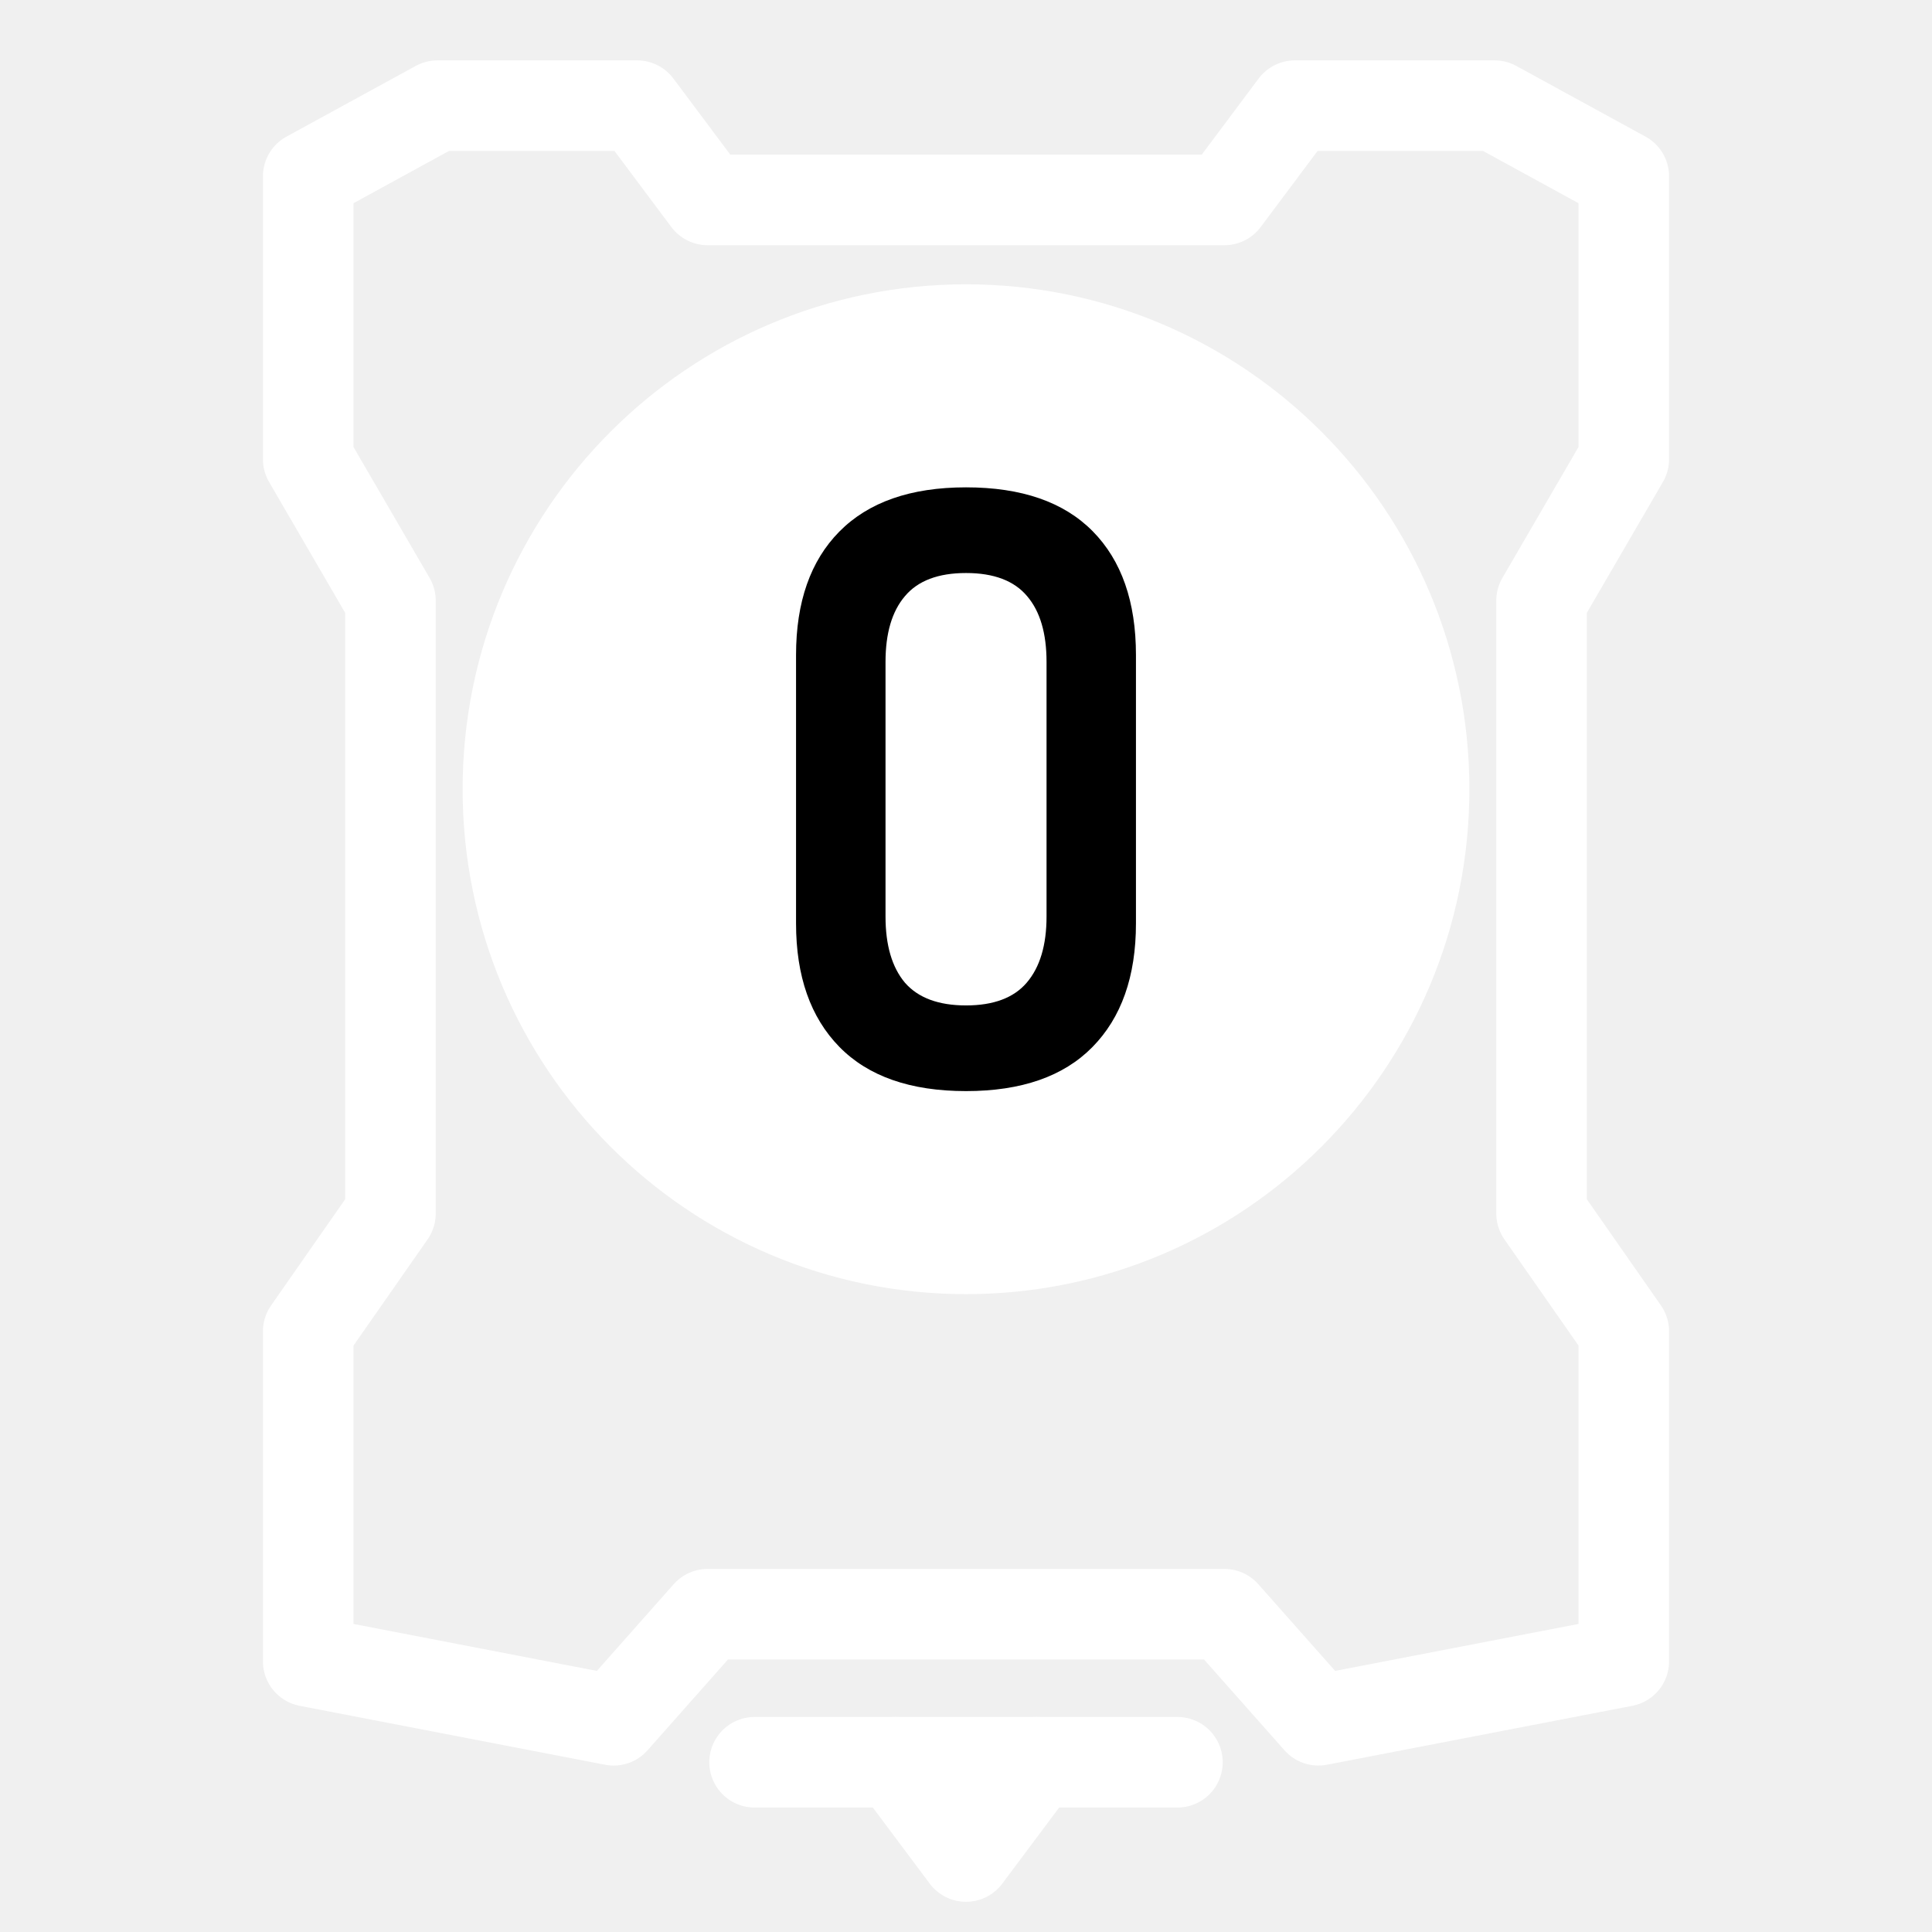
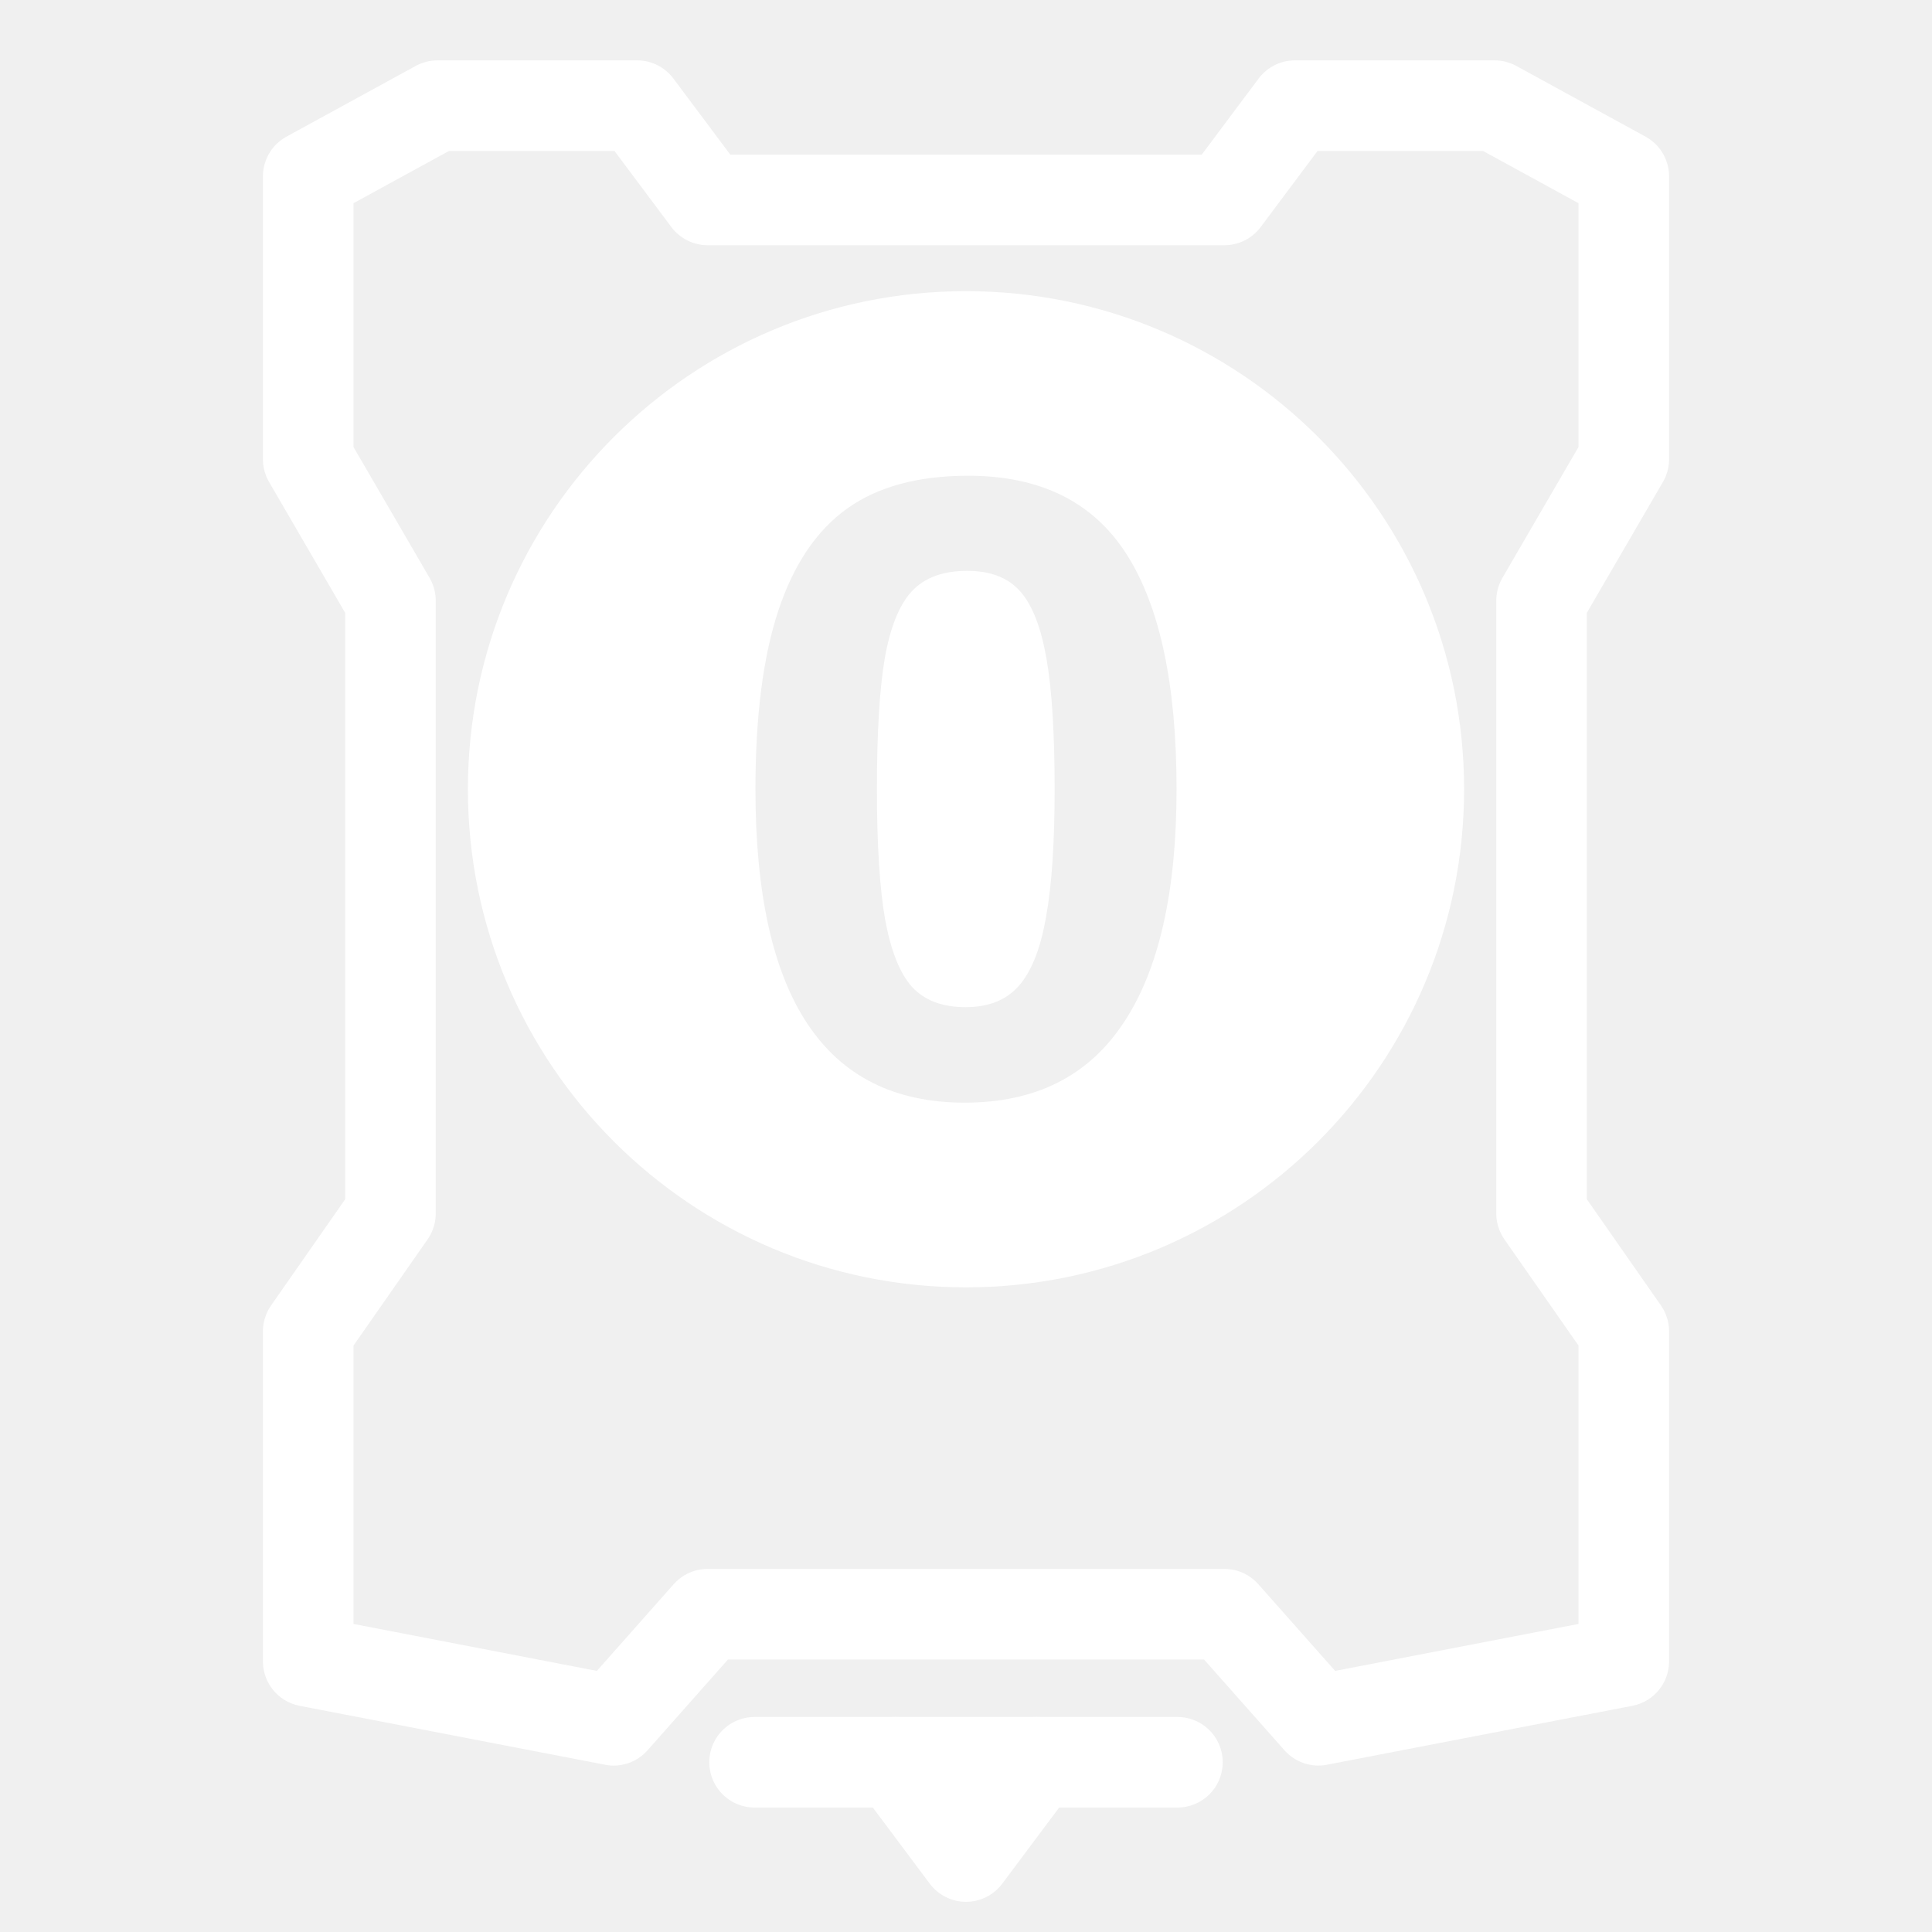
<svg xmlns="http://www.w3.org/2000/svg" width="64" height="64" viewBox="0 0 64 64" version="1.1" id="svg10">
  <defs id="defs14" />
-   <ellipse id="Oval" stroke="#ffffff" stroke-width="2" cx="32" cy="26.144" style="fill:#ffffff;fill-opacity:1;fill-rule:evenodd;stroke-width:3;stroke-miterlimit:4;stroke-dasharray:none" rx="15.175" ry="15.226" />
-   <path d="m 32,36.144 q -2.761,0 -4.196,-1.466 -1.434,-1.466 -1.434,-4.089 v -8.89 q 0,-2.636 1.434,-4.089 1.448,-1.466 4.196,-1.466 2.761,0 4.196,1.453 1.434,1.453 1.434,4.102 v 8.89 q 0,2.636 -1.448,4.102 -1.434,1.453 -4.182,1.453 z m 0,-2.838 q 1.367,0 2.011,-0.753 0.657,-0.767 0.657,-2.192 v -8.433 q 0,-1.426 -0.643,-2.179 -0.643,-0.767 -2.024,-0.767 -1.381,0 -2.024,0.767 -0.643,0.753 -0.643,2.179 v 8.433 q 0,1.426 0.643,2.192 0.657,0.753 2.024,0.753 z" id="path866" style="font-weight:500;font-size:26px;font-family:OpenSans-SemiBold, 'Open Sans';fill:#000000;fill-rule:evenodd;stroke:none;stroke-width:1" />
+   <path id="path1" style="color:#000000;fill:#ffffff;fill-rule:evenodd;stroke-width:1;-inkscape-stroke:none" d="M 32 9.645 A 16.5 16.5 0 0 0 15.5 26.145 A 16.5 16.5 0 0 0 32 42.645 A 16.5 16.5 0 0 0 48.5 26.145 A 16.5 16.5 0 0 0 32 9.645 z M 32.072 15.76 C 34.459 15.76 36.207 16.623 37.314 18.352 C 38.422 20.08 38.975 22.678 38.975 26.145 C 38.975 29.553 38.387 32.136 37.213 33.893 C 36.048 35.65 34.296 36.527 31.957 36.527 C 27.336 36.527 25.025 33.067 25.025 26.145 C 25.025 23.729 25.277 21.756 25.783 20.229 C 26.289 18.701 27.048 17.573 28.061 16.848 C 29.073 16.122 30.411 15.76 32.072 15.76 z M 32.043 18.91 C 31.231 18.91 30.615 19.139 30.195 19.598 C 29.785 20.046 29.488 20.787 29.307 21.818 C 29.135 22.84 29.049 24.283 29.049 26.145 C 29.049 27.987 29.141 29.428 29.322 30.469 C 29.513 31.5 29.808 32.241 30.209 32.689 C 30.62 33.138 31.213 33.363 31.986 33.363 C 32.75 33.363 33.337 33.128 33.748 32.66 C 34.168 32.183 34.469 31.424 34.65 30.383 C 34.841 29.342 34.936 27.93 34.936 26.145 C 34.936 24.283 34.845 22.836 34.664 21.805 C 34.483 20.773 34.192 20.033 33.791 19.584 C 33.39 19.135 32.807 18.91 32.043 18.91 z " />
  <path style="fill:none;fill-opacity:1;stroke:#ffffff;stroke-width:3;stroke-linecap:round;stroke-linejoin:round;stroke-miterlimit:4;stroke-dasharray:none;stroke-opacity:1" d="M 20.327,56.986 10.21,55.034 V 44.103 l 2.724,-3.904 V 19.897 l -2.724,-4.685 V 5.842 L 14.491,3.5 h 6.615 l 2.335,3.123 H 40.56 L 42.895,3.5 h 6.615 l 4.28,2.342 v 9.37 l -2.724,4.685 v 20.301 l 2.724,3.904 V 55.034 L 43.673,56.986 40.56,53.473 H 23.44 l -3.113,3.514" id="path943" />
  <path style="fill:#000000;fill-opacity:0;stroke:#ffffff;stroke-width:3;stroke-linecap:round;stroke-linejoin:round;stroke-miterlimit:4;stroke-dasharray:none;stroke-opacity:1" d="M 24.996,58.377 H 39.004" id="path945" />
  <path style="fill:#000000;fill-opacity:0;stroke:#ffffff;stroke-width:3;stroke-linecap:round;stroke-linejoin:round;stroke-miterlimit:4;stroke-dasharray:none;stroke-opacity:1" d="M 29.665,58.377 32,61.5 34.335,58.377" id="path947" />
</svg>
